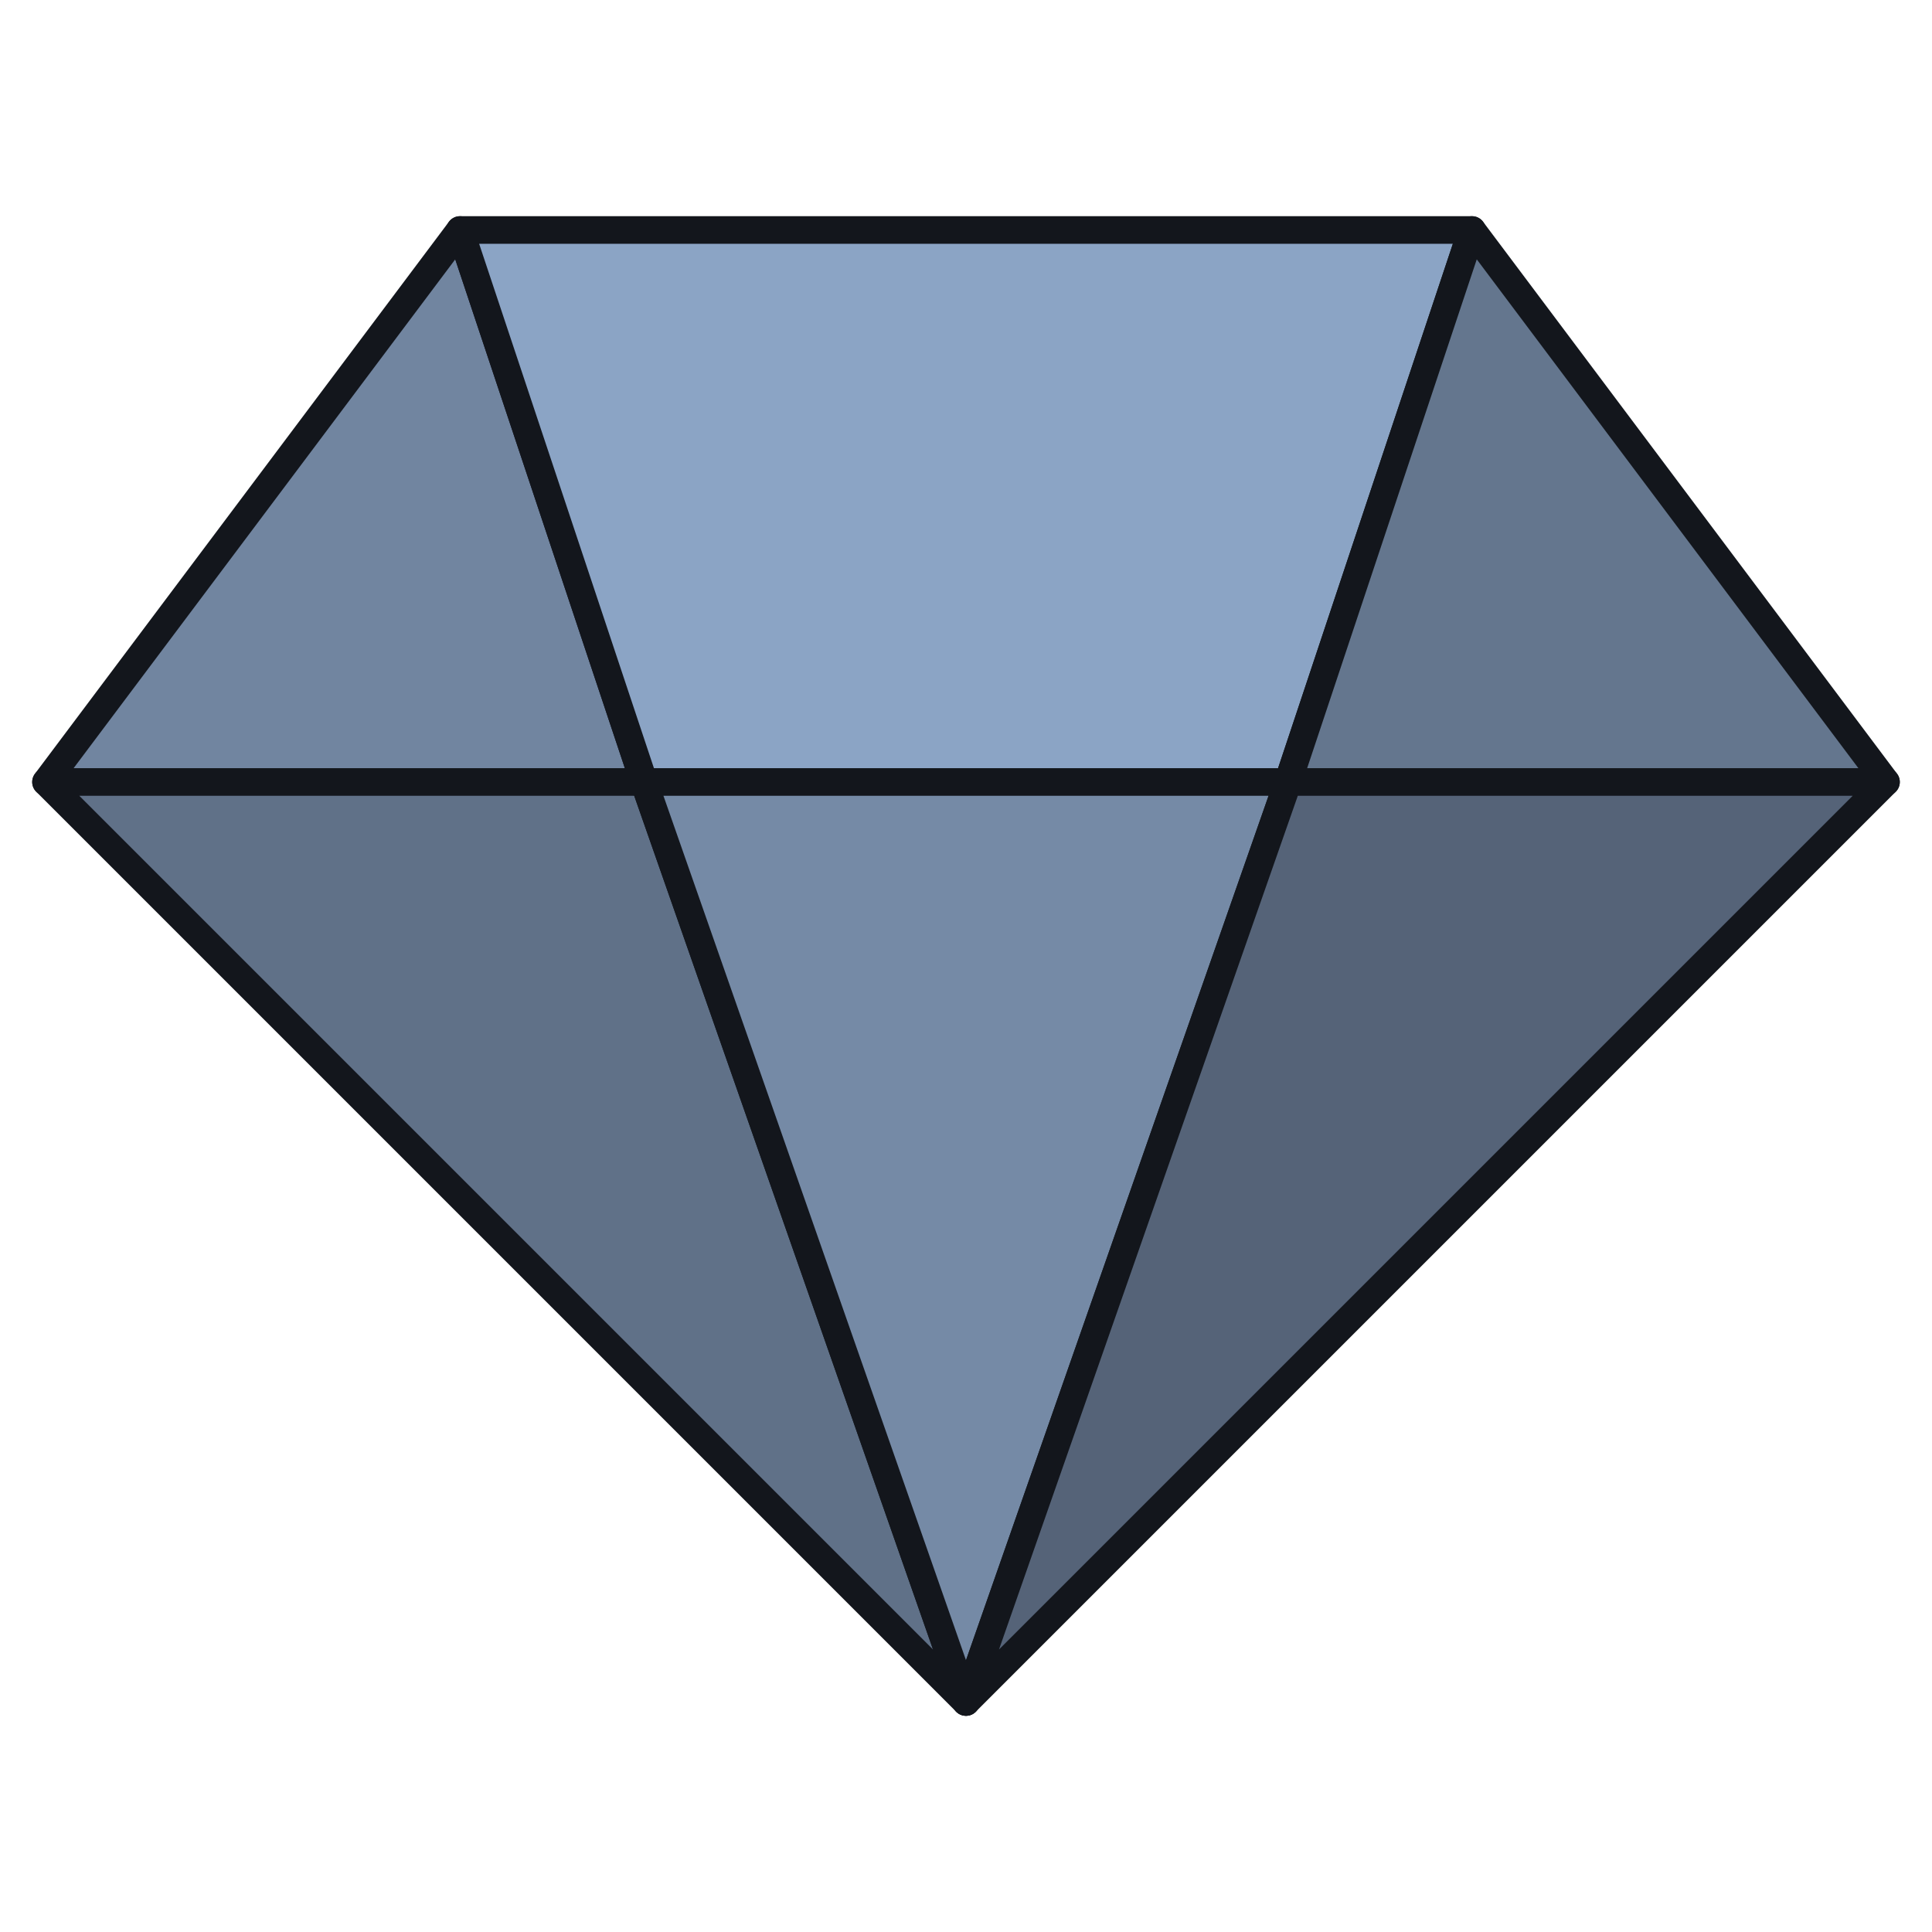
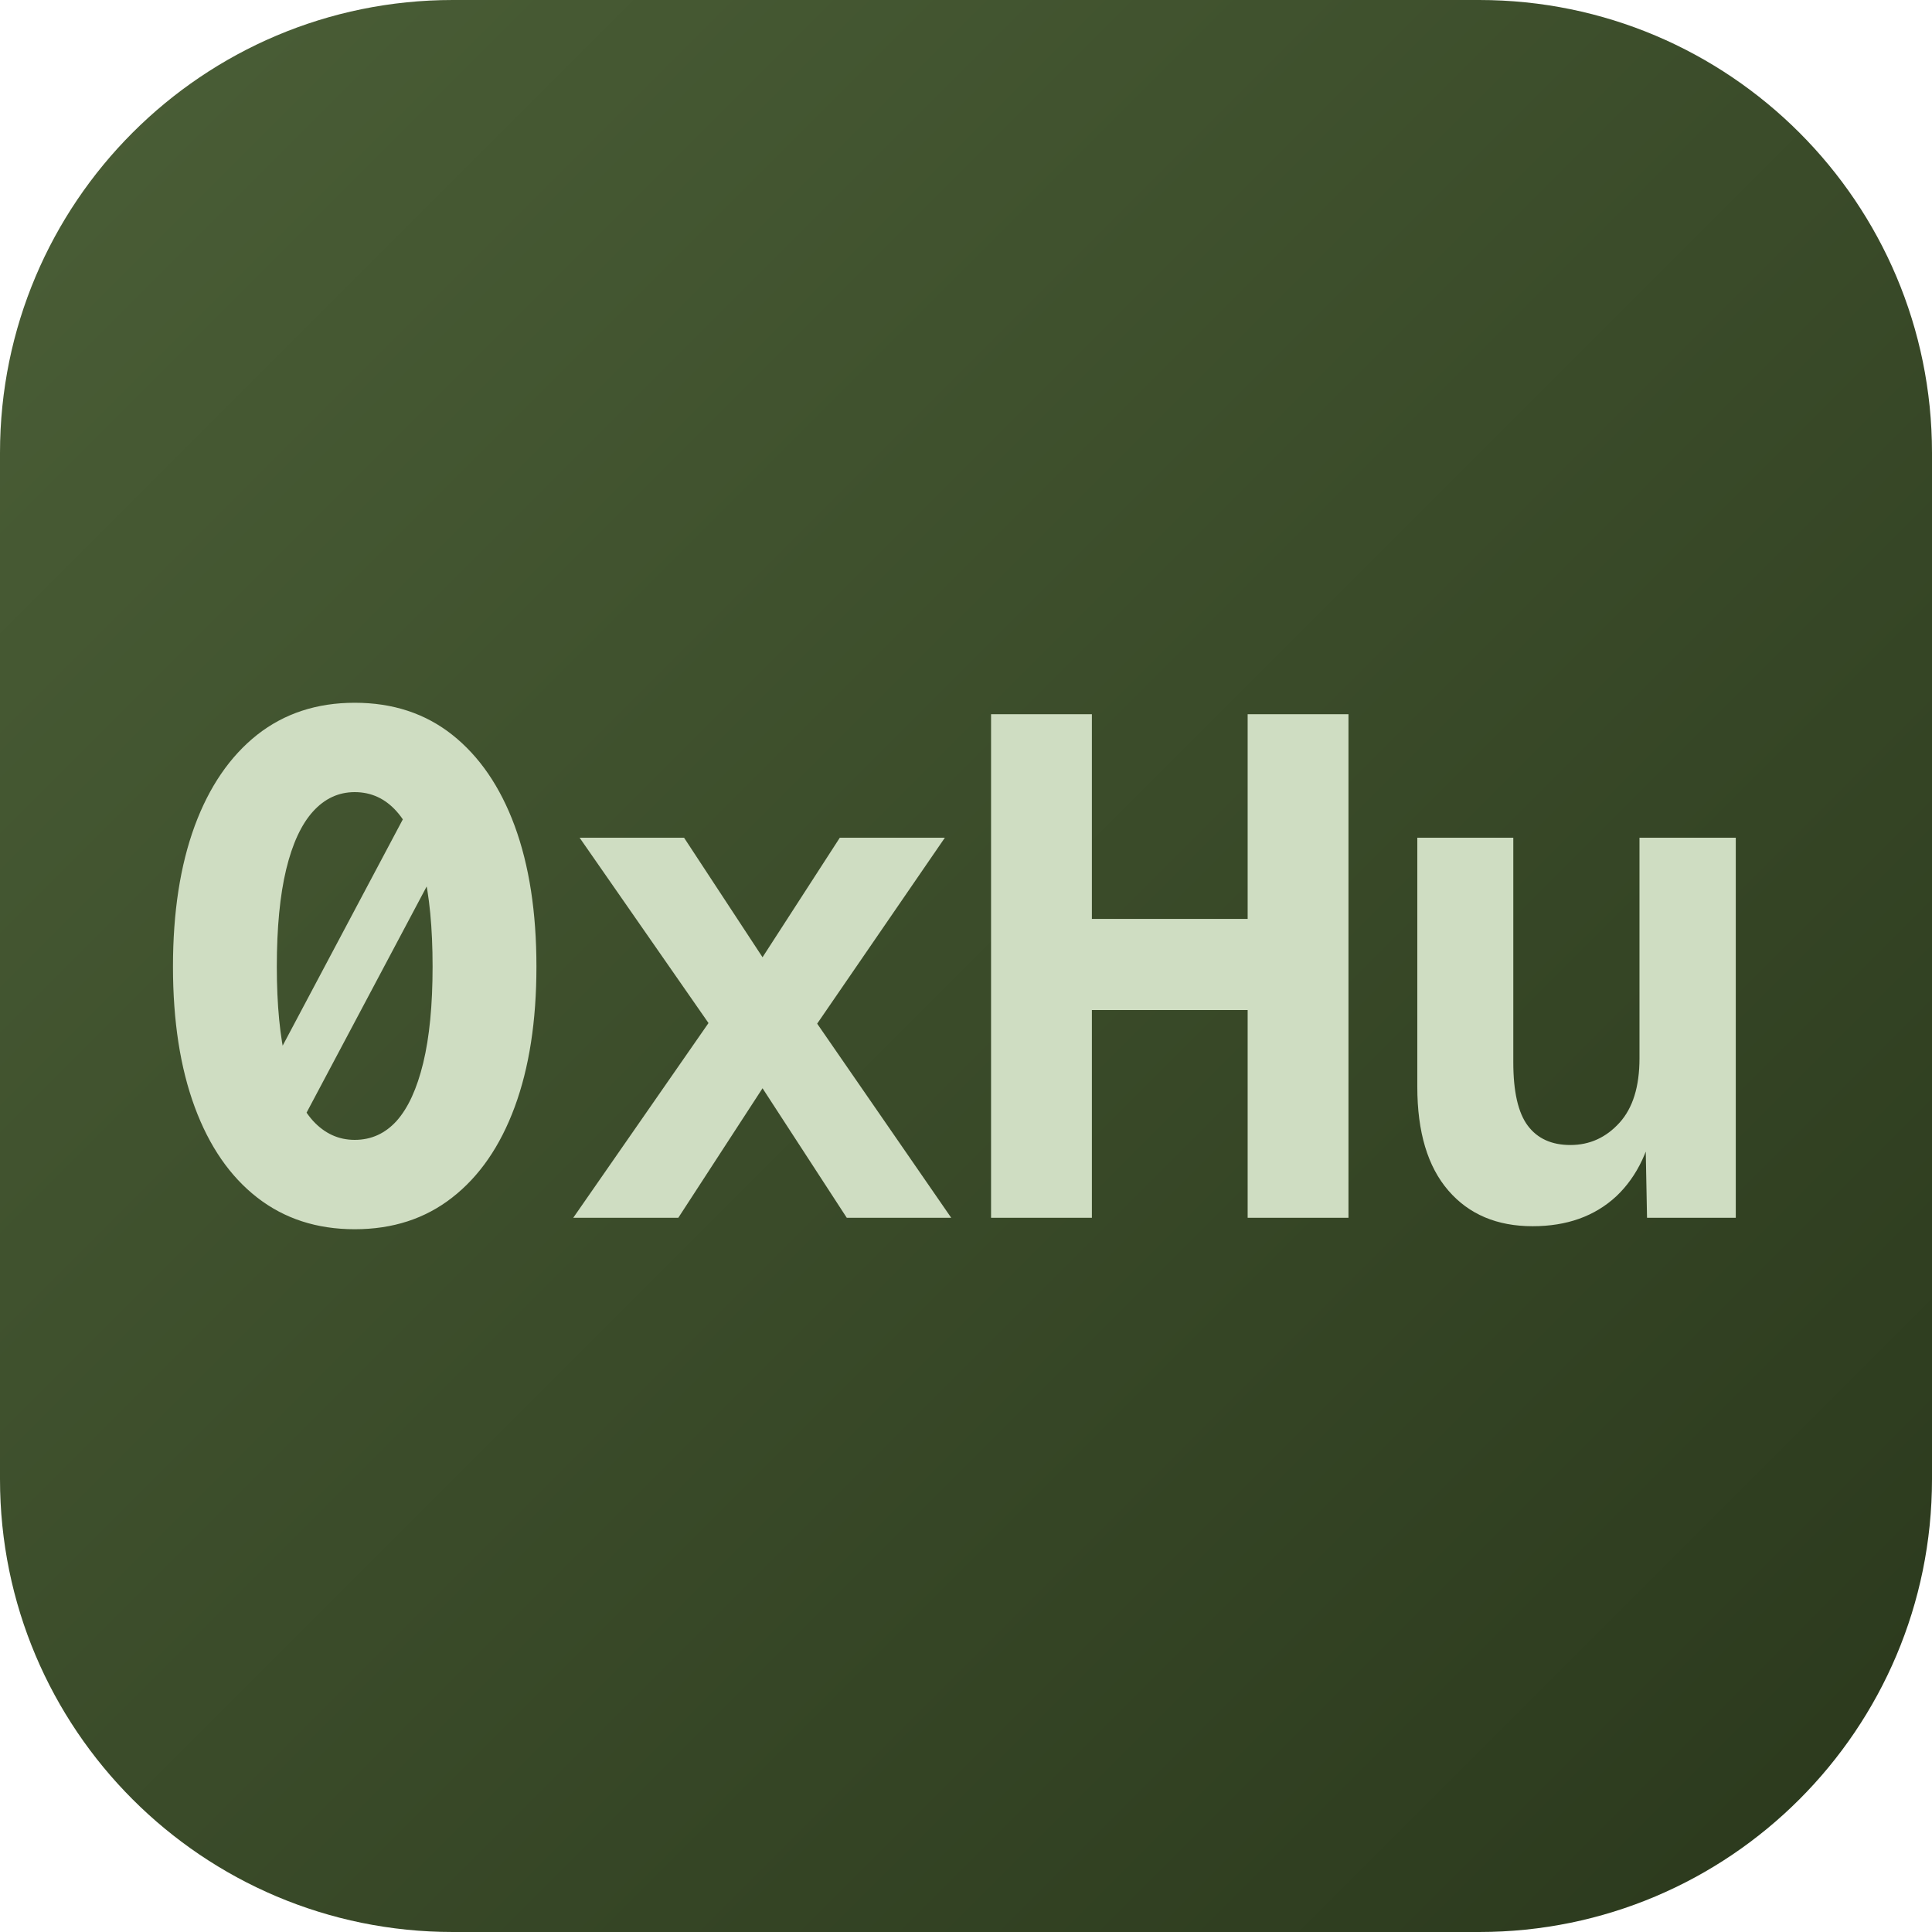
- <svg xmlns="http://www.w3.org/2000/svg" viewBox="-1.05 -0.85 2.1 2.1">
-   <g stroke="#13161c" stroke-width="0.03" stroke-linejoin="round">
-     <polygon points="-1,0 -0.55,-0.6 -0.35,0" fill="#7185a0" />
-     <polygon points="-0.55,-0.6 0.55,-0.6 0.35,0 -0.35,0" fill="#8ba4c5" />
-     <polygon points="0.55,-0.6 1,0 0.35,0" fill="#64768e" />
-     <polygon points="-1,0 -0.35,0 0,1" fill="#607188" />
-     <polygon points="-0.35,0 0.35,0 0,1" fill="#758aa6" />
-     <polygon points="0.35,0 1,0 0,1" fill="#556378" />
-   </g>
+ <svg xmlns="http://www.w3.org/2000/svg" viewBox="0 0 64 64">
+   <defs>
+     <linearGradient id="g" x1="0" y1="0" x2="1" y2="1">
+       <stop offset="0" stop-color="#4b5f37" />
+       <stop offset="1" stop-color="#2a381c" />
+     </linearGradient>
+   </defs>
+   <rect width="64" height="64" rx="15" fill="url(#g)" />
+   <path d="M7.77 37.64 13.85 26.19 15.73 26.36 9.65 37.81ZM11.75 40.72Q9.87 40.72 8.52 39.67Q7.17 38.62 6.45 36.67Q5.73 34.72 5.73 32.02Q5.73 29.32 6.45 27.36Q7.17 25.41 8.52 24.34Q9.87 23.28 11.75 23.28Q13.64 23.28 14.98 24.34Q16.33 25.41 17.05 27.36Q17.77 29.32 17.77 32.02Q17.77 34.72 17.05 36.67Q16.33 38.62 14.98 39.67Q13.64 40.72 11.75 40.72ZM11.75 37.76Q12.57 37.76 13.14 37.13Q13.71 36.49 14.02 35.21Q14.33 33.93 14.33 32.02Q14.33 30.09 14.02 28.8Q13.71 27.52 13.14 26.88Q12.57 26.24 11.75 26.24Q10.95 26.24 10.37 26.88Q9.79 27.52 9.48 28.8Q9.17 30.09 9.17 32.02Q9.17 33.93 9.48 35.21Q9.79 36.49 10.37 37.13Q10.95 37.76 11.75 37.76ZM18.99 40.34 23.47 33.89 19.2 27.75H22.66L25.26 31.71L27.82 27.75H31.3L27.07 33.91L31.51 40.34H28.05L25.26 36.05L22.47 40.34ZM32.83 40.34V23.66H36.17V31.57L34.93 30.44H42.57L41.33 31.57V23.66H44.67V40.34H41.33V32.34L42.57 33.46H34.93L36.17 32.34V40.34ZM50.77 40.62Q49 40.62 47.98 39.44Q46.95 38.25 46.95 36V27.75H50.13V35.19Q50.13 36.65 50.61 37.29Q51.09 37.93 52.02 37.93Q52.98 37.93 53.65 37.19Q54.31 36.46 54.31 35.06V27.75H57.5V40.34H54.56L54.49 36.71L54.86 36.81Q54.6 38.63 53.54 39.63Q52.47 40.62 50.77 40.62Z" fill="#cfddc2" />
</svg>
